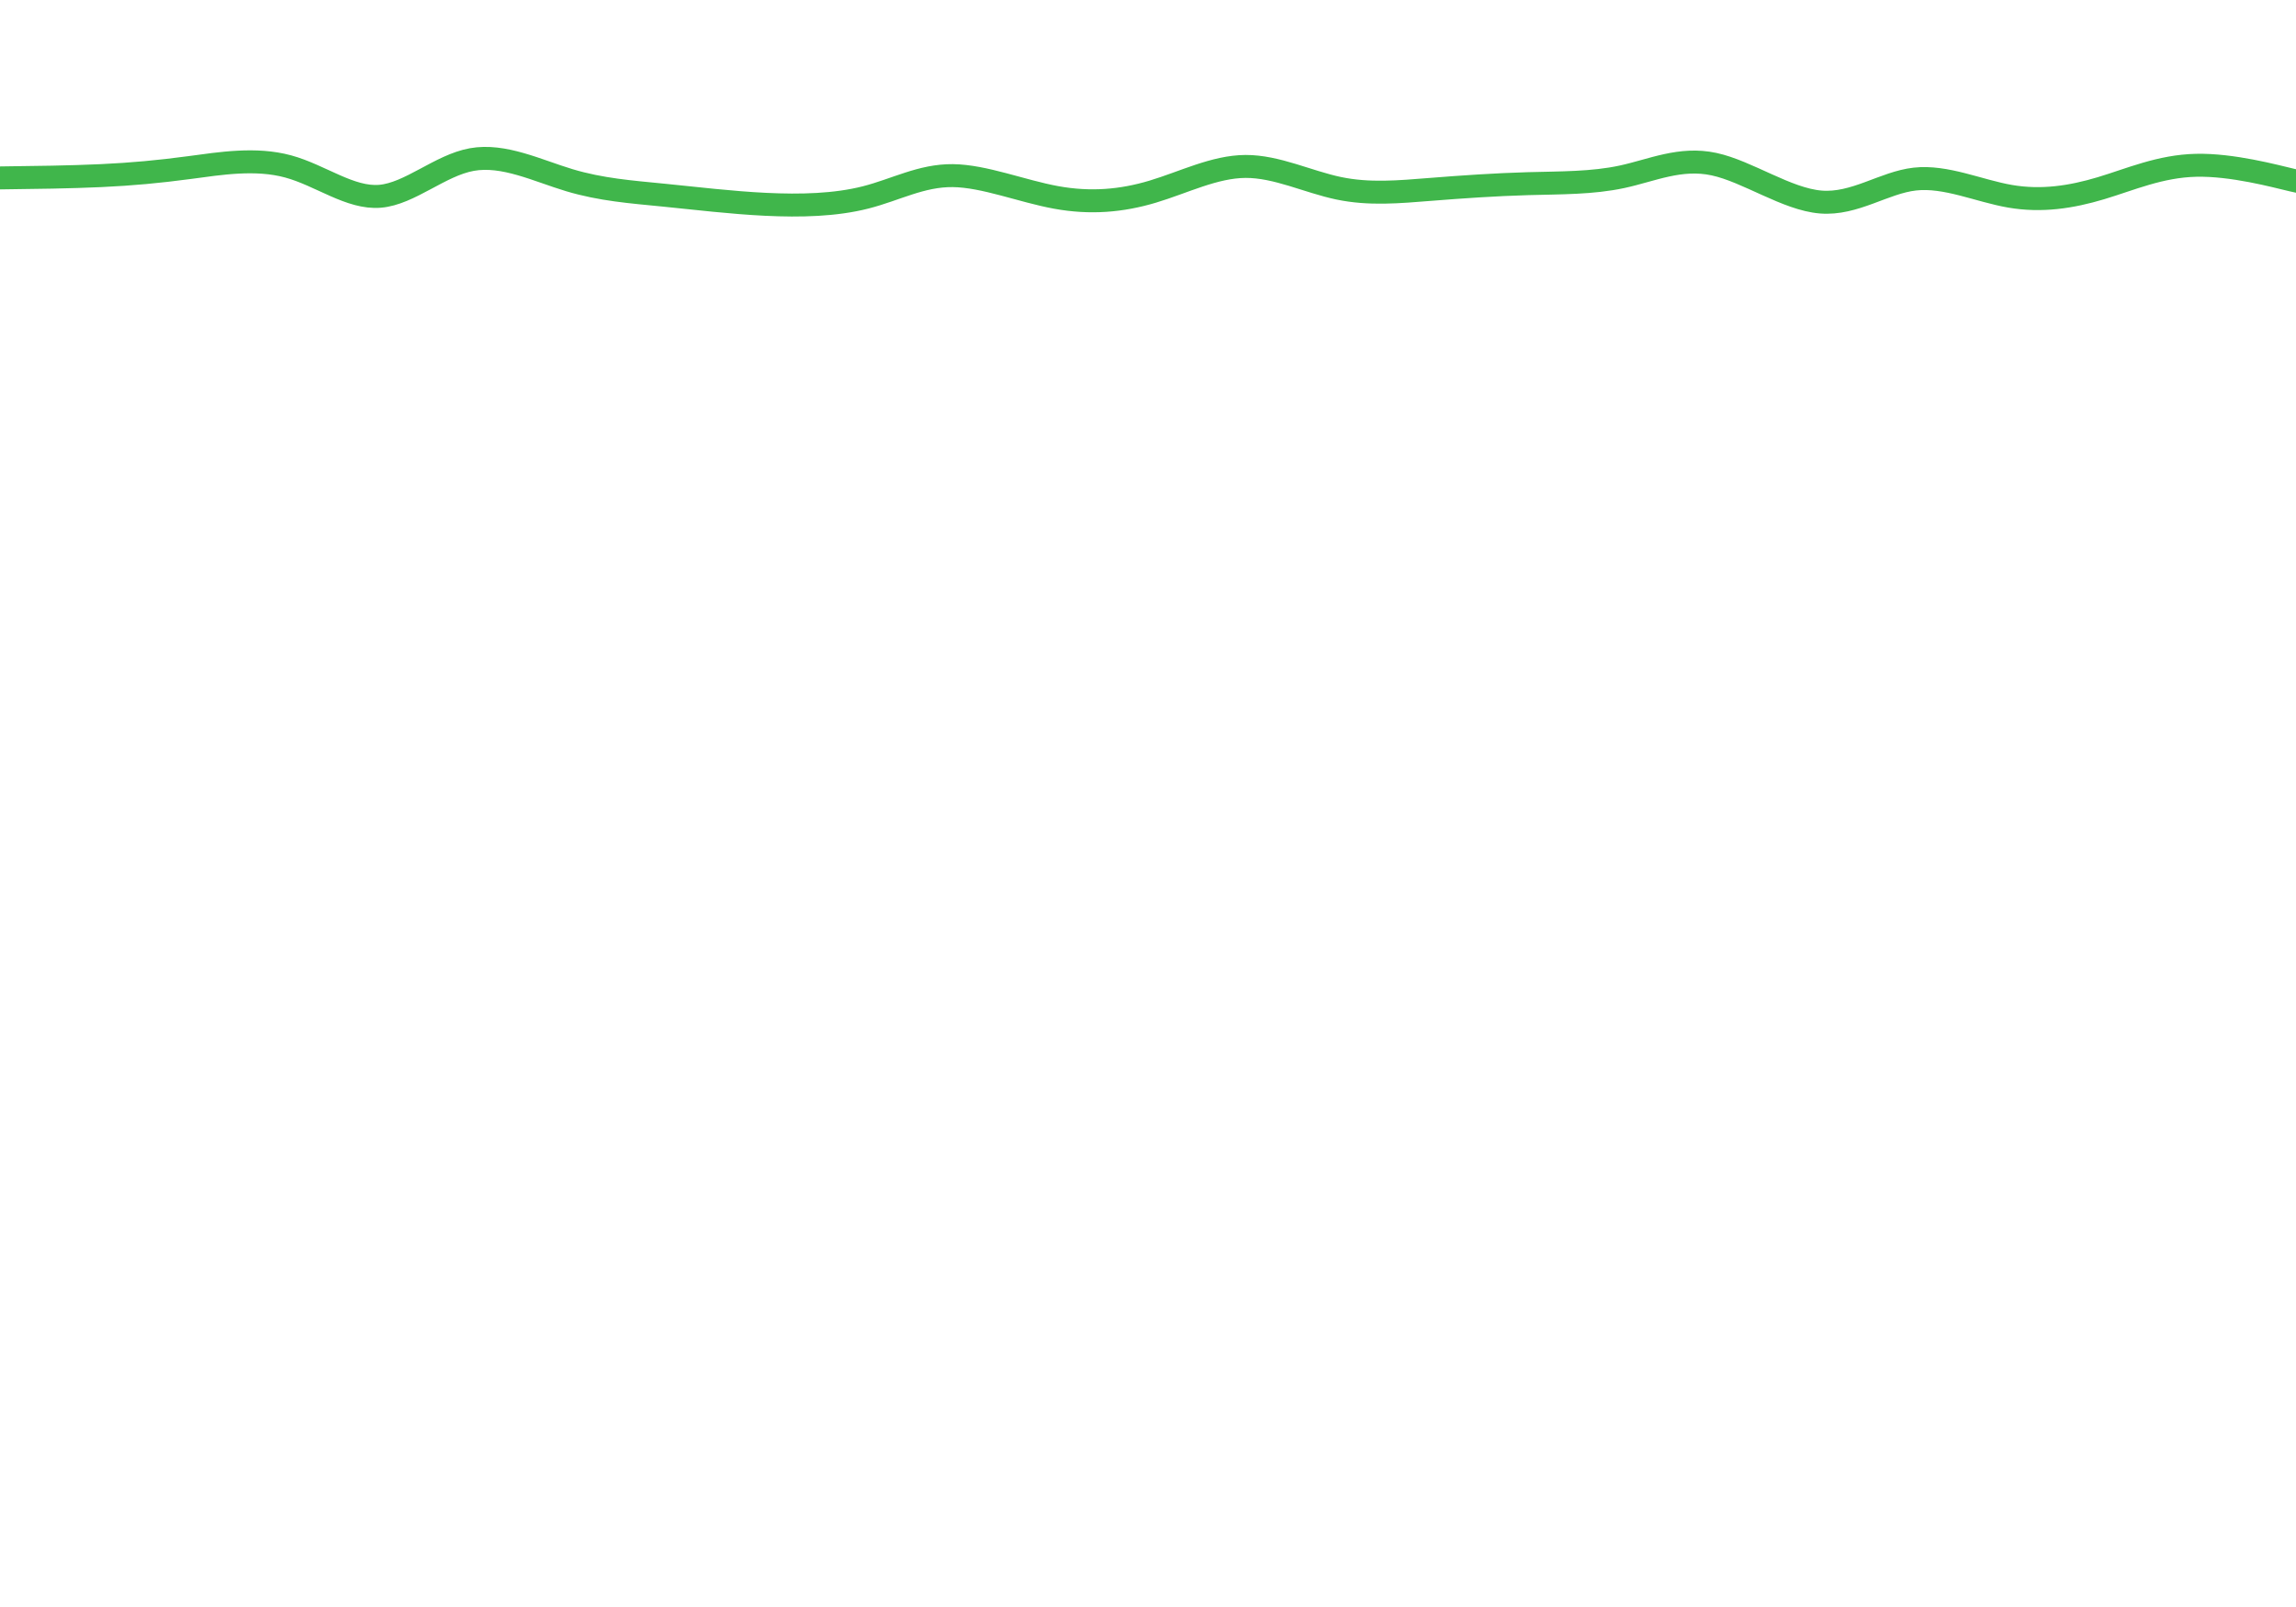
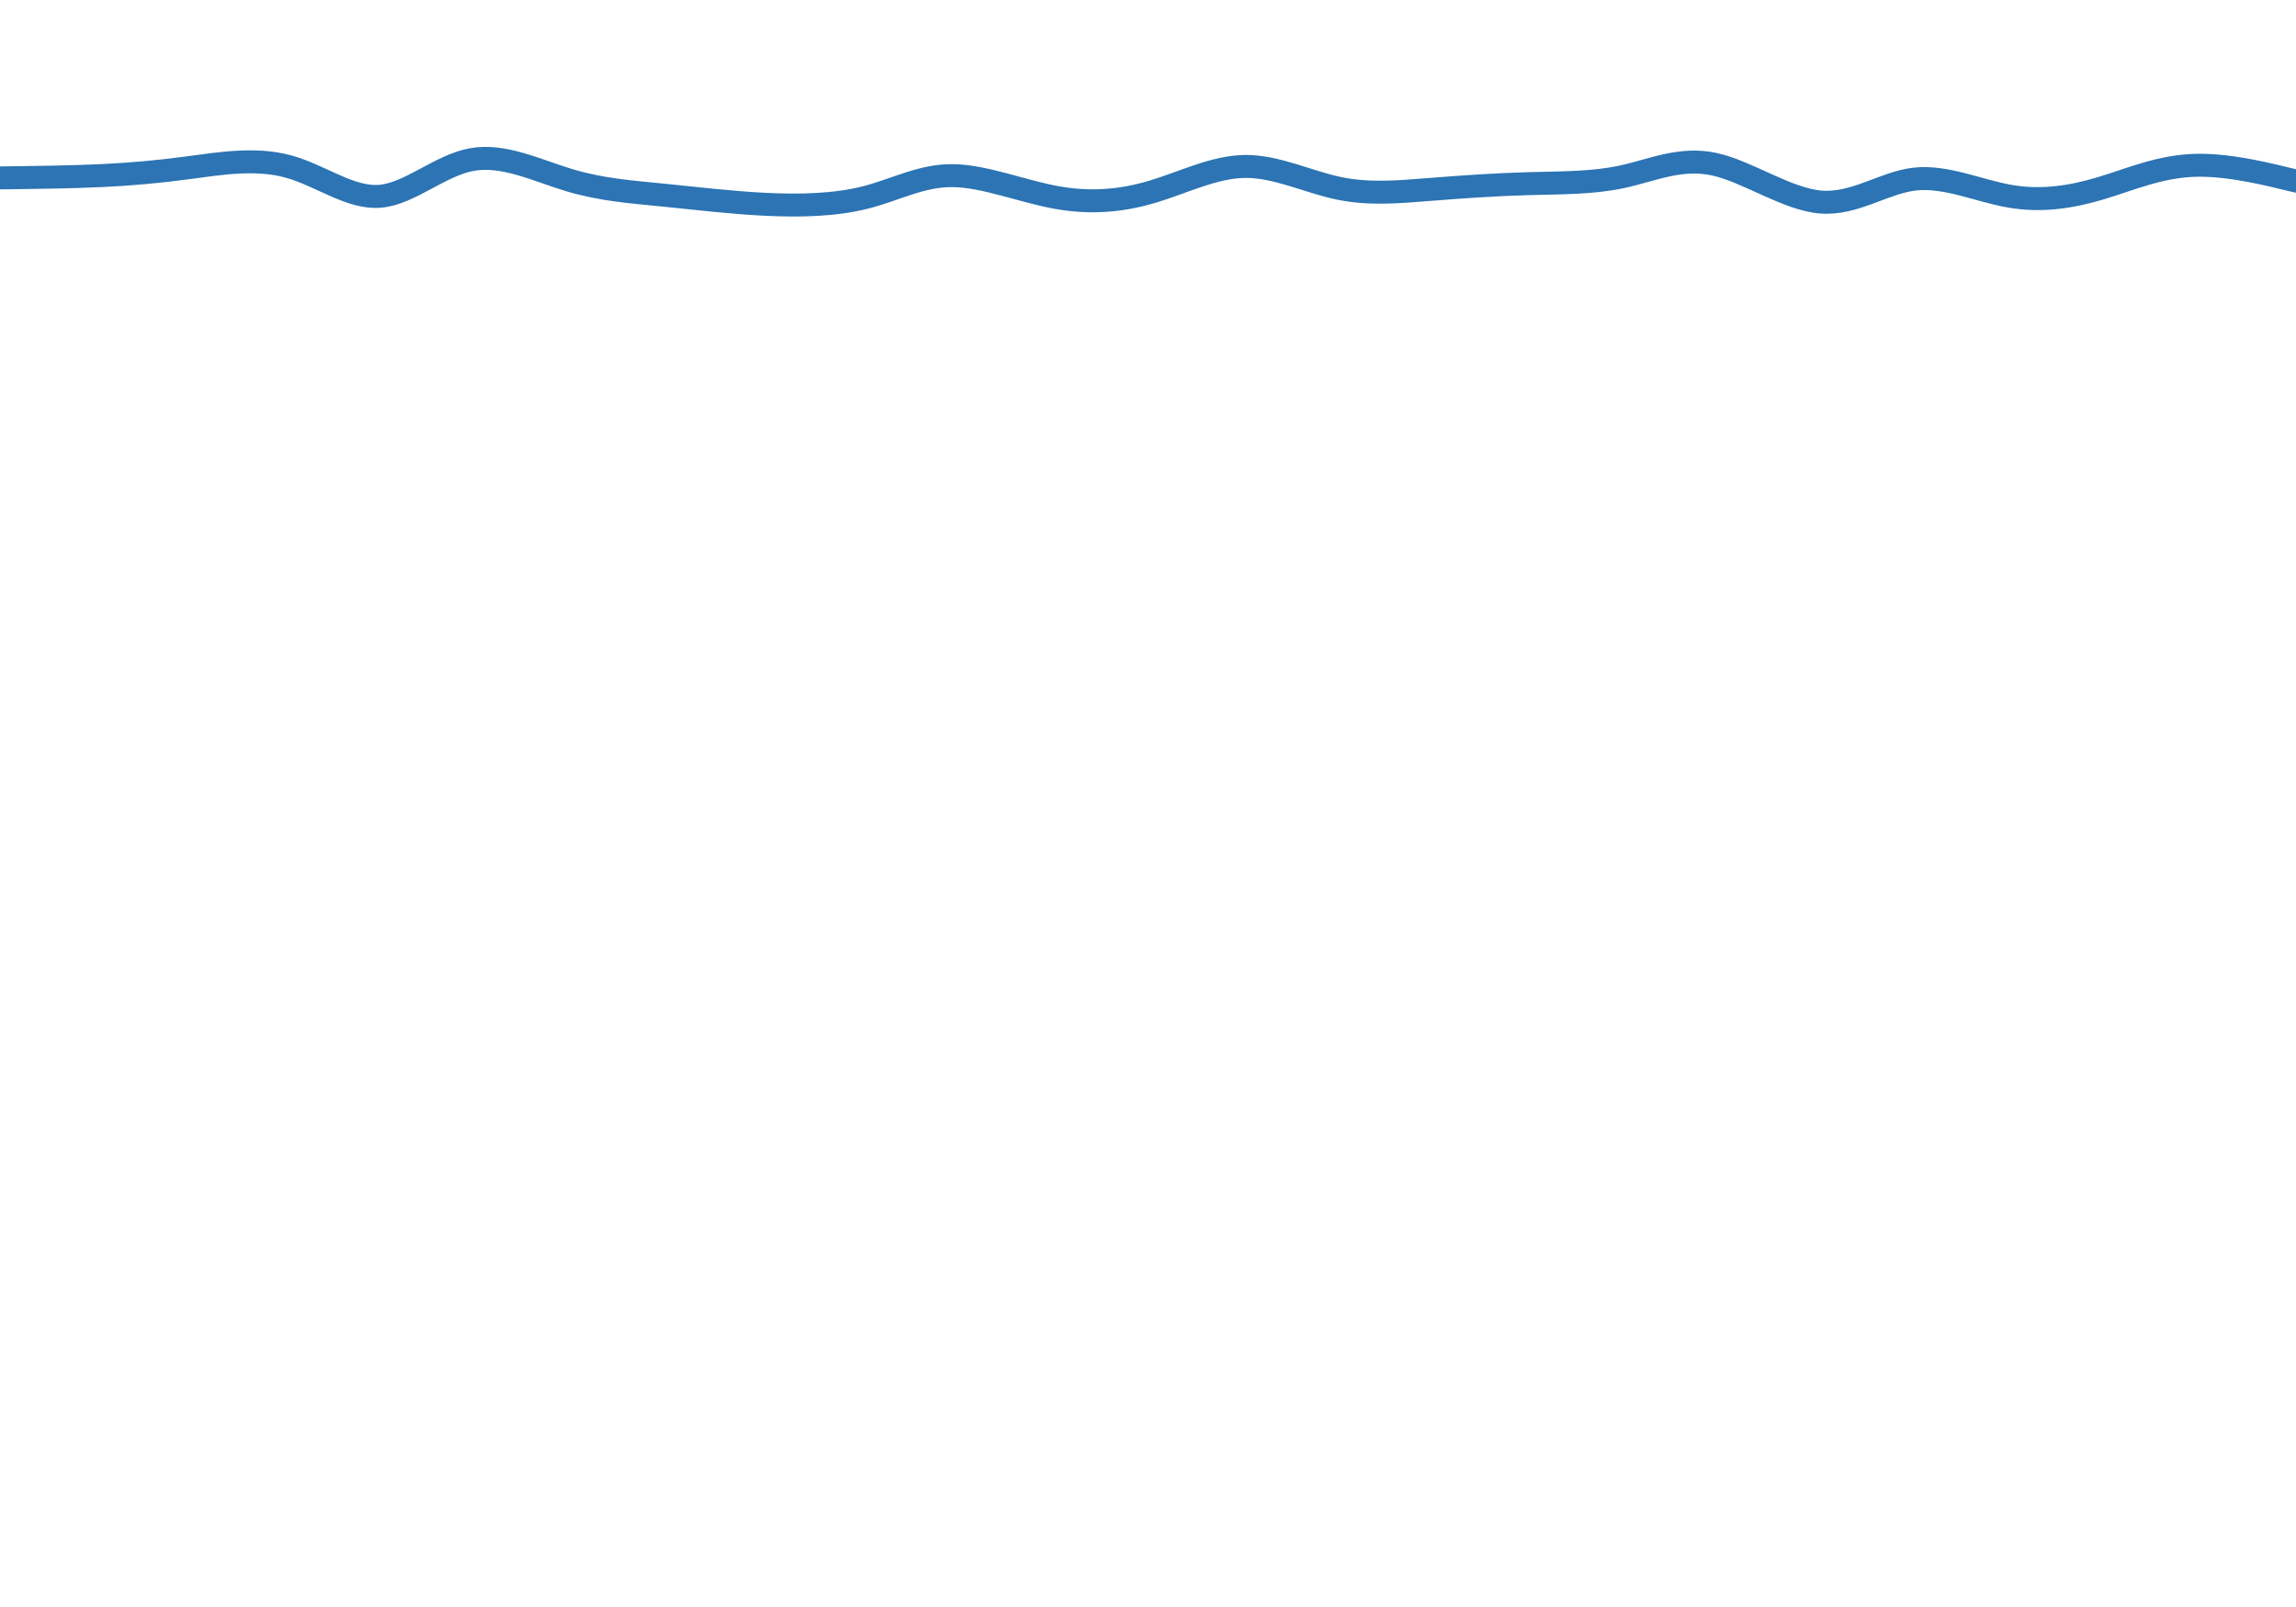
<svg xmlns="http://www.w3.org/2000/svg" width="2000" height="1400">
  <path fill="none" d="M0 0h2000v1400H0z" />
-   <path d="M0 155h0c30.567-.373 61.134-.746 88-2s50.032-3.39 77-7c26.968-3.61 57.737-8.694 86-1 28.263 7.694 54.02 28.164 80 26 25.98-2.164 52.18-26.964 80-32 27.82-5.036 57.26 9.692 85 18 27.74 8.308 53.778 10.195 82 13 28.222 2.805 58.629 6.527 89 8 30.371 1.473 60.707.697 87-6s48.545-19.314 76-19c27.455.314 60.115 13.559 90 19 29.885 5.441 56.996 3.079 84-5 27.004-8.079 53.9-21.875 81-22s54.403 13.42 81 19 52.487 3.197 80 1c27.513-2.197 56.65-4.206 85-5 28.35-.794 55.916-.374 82-6 26.084-5.626 50.689-17.298 80-11 29.311 6.298 63.33 30.567 93 33s54.99-16.968 82-20c27.01-3.032 55.707 10.306 83 15 27.293 4.694 53.182.743 79-7 25.818-7.743 51.566-19.277 83-20 31.434-.723 68.552 9.365 84 13 15.448 3.635 9.224.818 43-2" fill="none" stroke="#40b64b" stroke-width="20" stroke-linecap="round" />
+   <path d="M0 155h0c30.567-.373 61.134-.746 88-2s50.032-3.39 77-7c26.968-3.61 57.737-8.694 86-1 28.263 7.694 54.02 28.164 80 26 25.98-2.164 52.18-26.964 80-32 27.82-5.036 57.26 9.692 85 18 27.74 8.308 53.778 10.195 82 13 28.222 2.805 58.629 6.527 89 8 30.371 1.473 60.707.697 87-6s48.545-19.314 76-19c27.455.314 60.115 13.559 90 19 29.885 5.441 56.996 3.079 84-5 27.004-8.079 53.9-21.875 81-22s54.403 13.42 81 19 52.487 3.197 80 1c27.513-2.197 56.65-4.206 85-5 28.35-.794 55.916-.374 82-6 26.084-5.626 50.689-17.298 80-11 29.311 6.298 63.33 30.567 93 33s54.99-16.968 82-20c27.01-3.032 55.707 10.306 83 15 27.293 4.694 53.182.743 79-7 25.818-7.743 51.566-19.277 83-20 31.434-.723 68.552 9.365 84 13 15.448 3.635 9.224.818 43-2" fill="none" stroke="#2C74B3" stroke-width="20" stroke-linecap="round" />
</svg>
